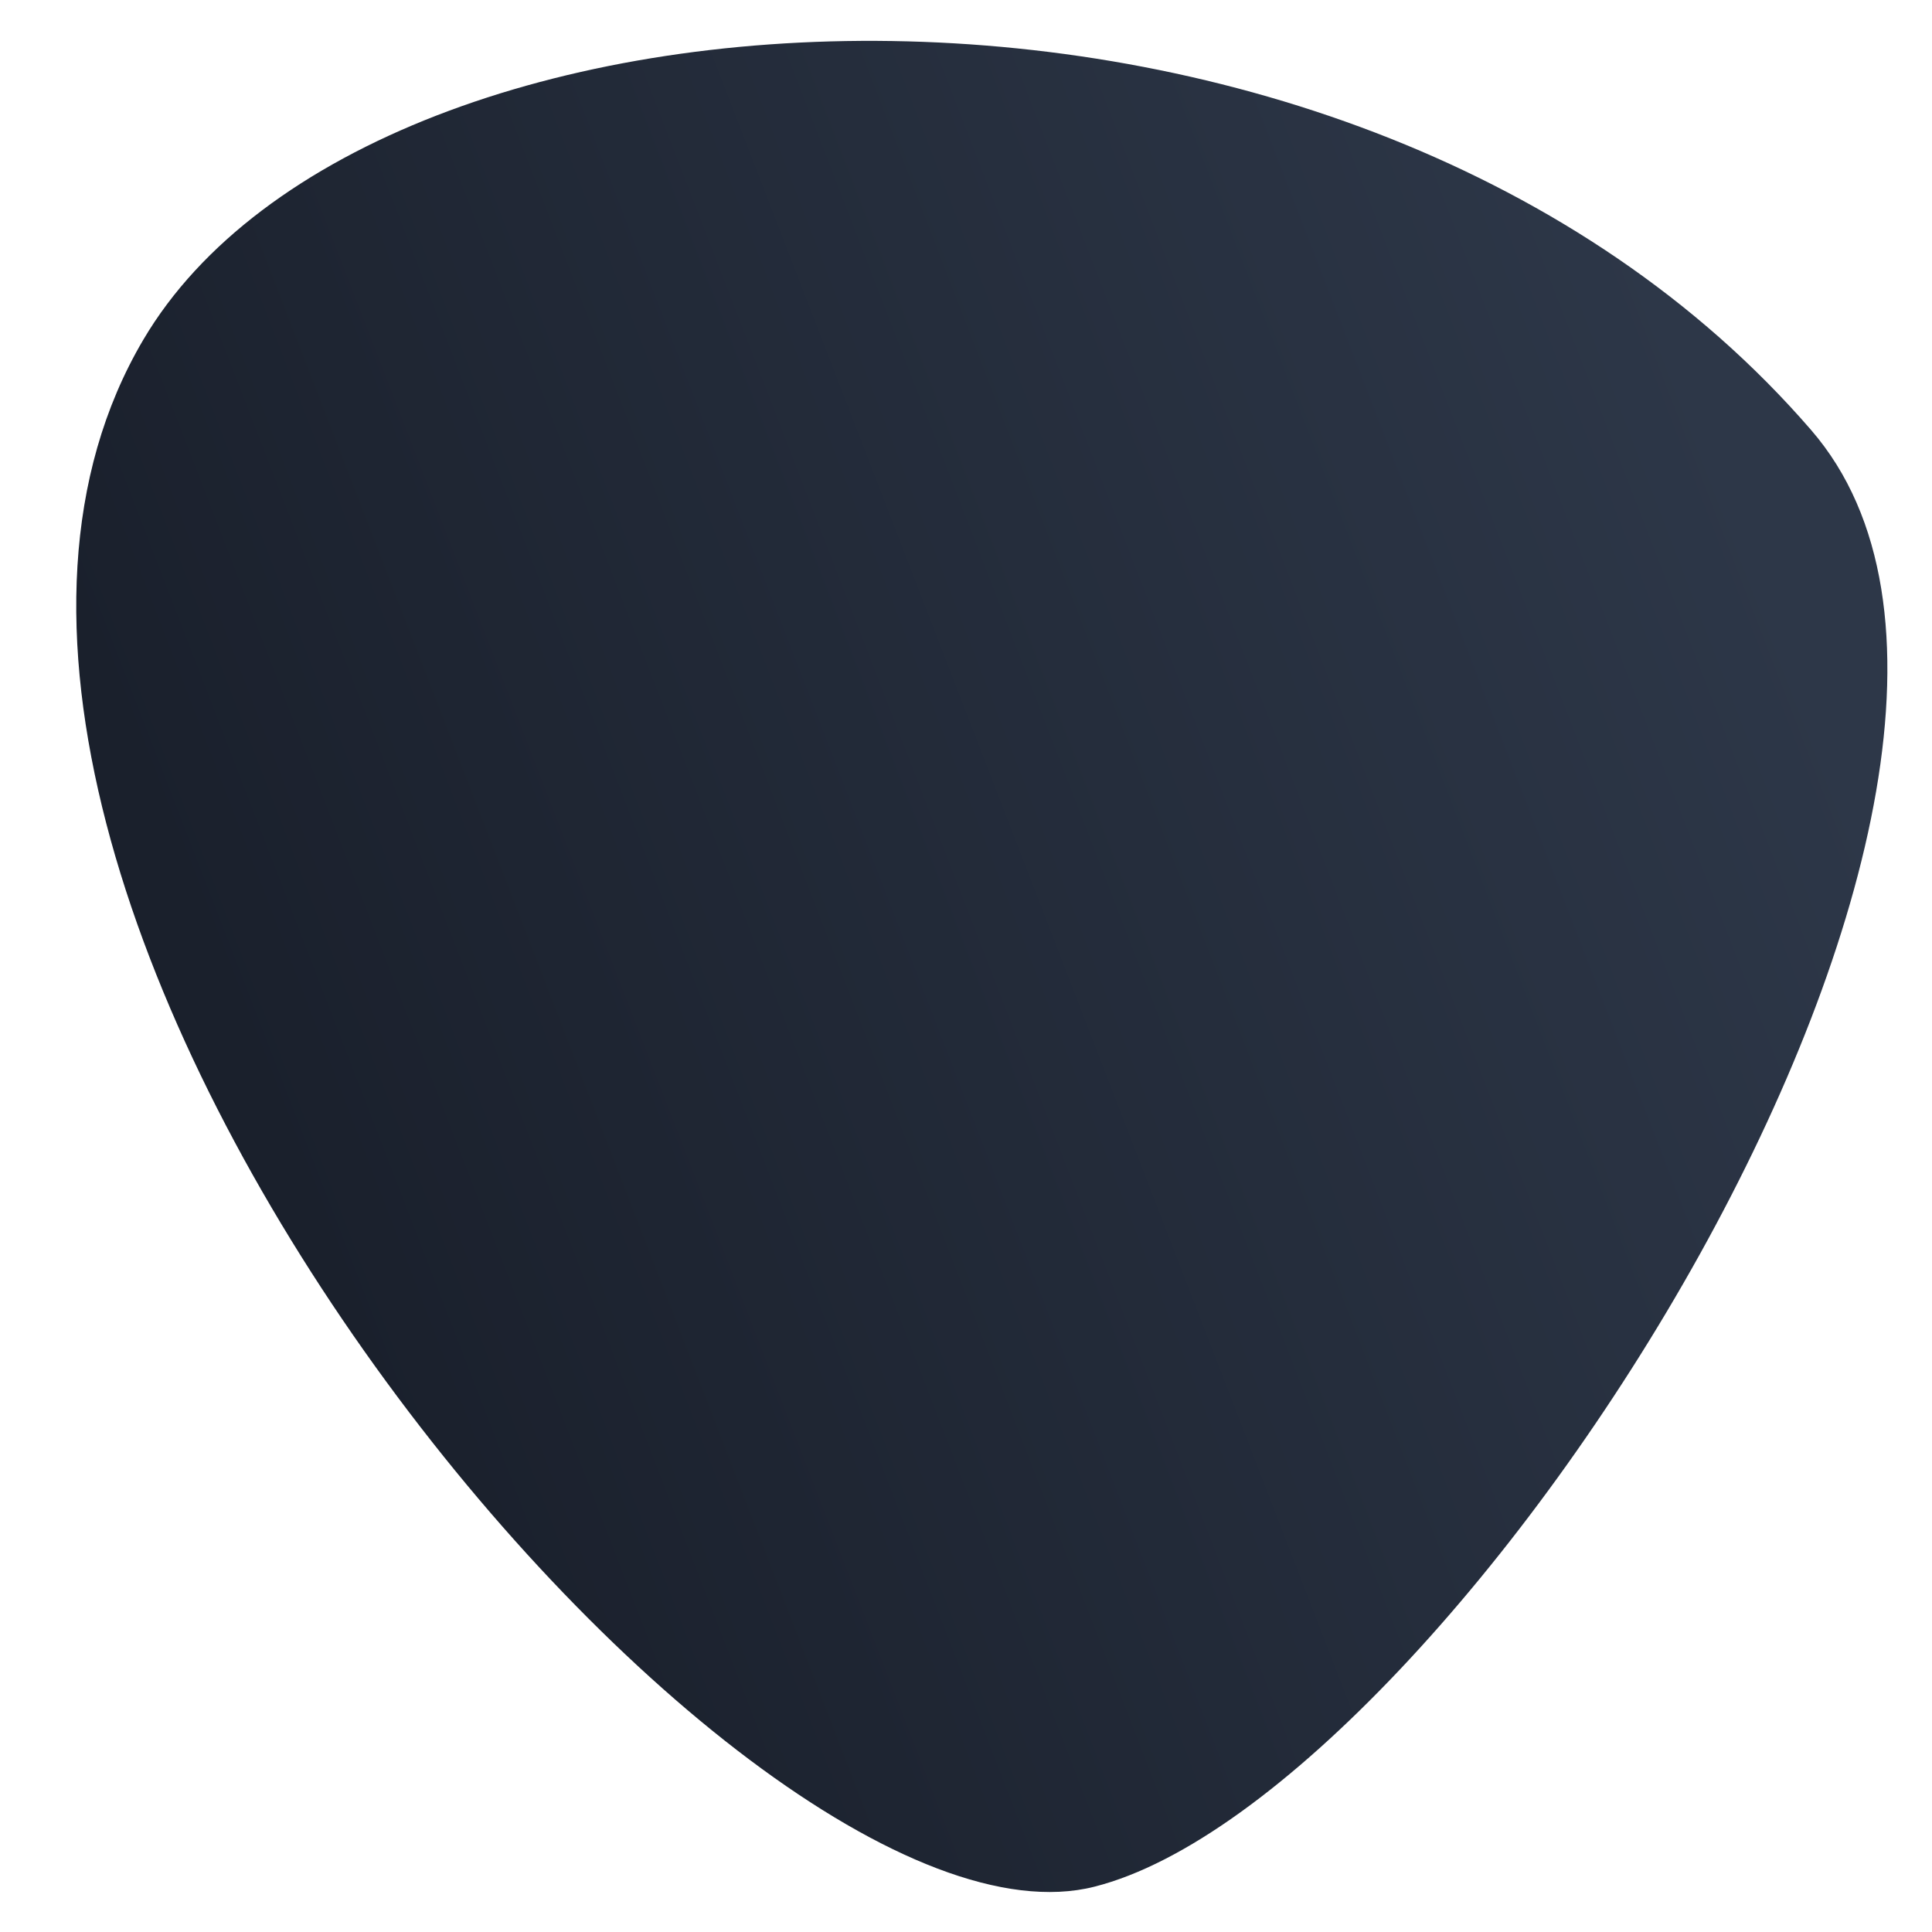
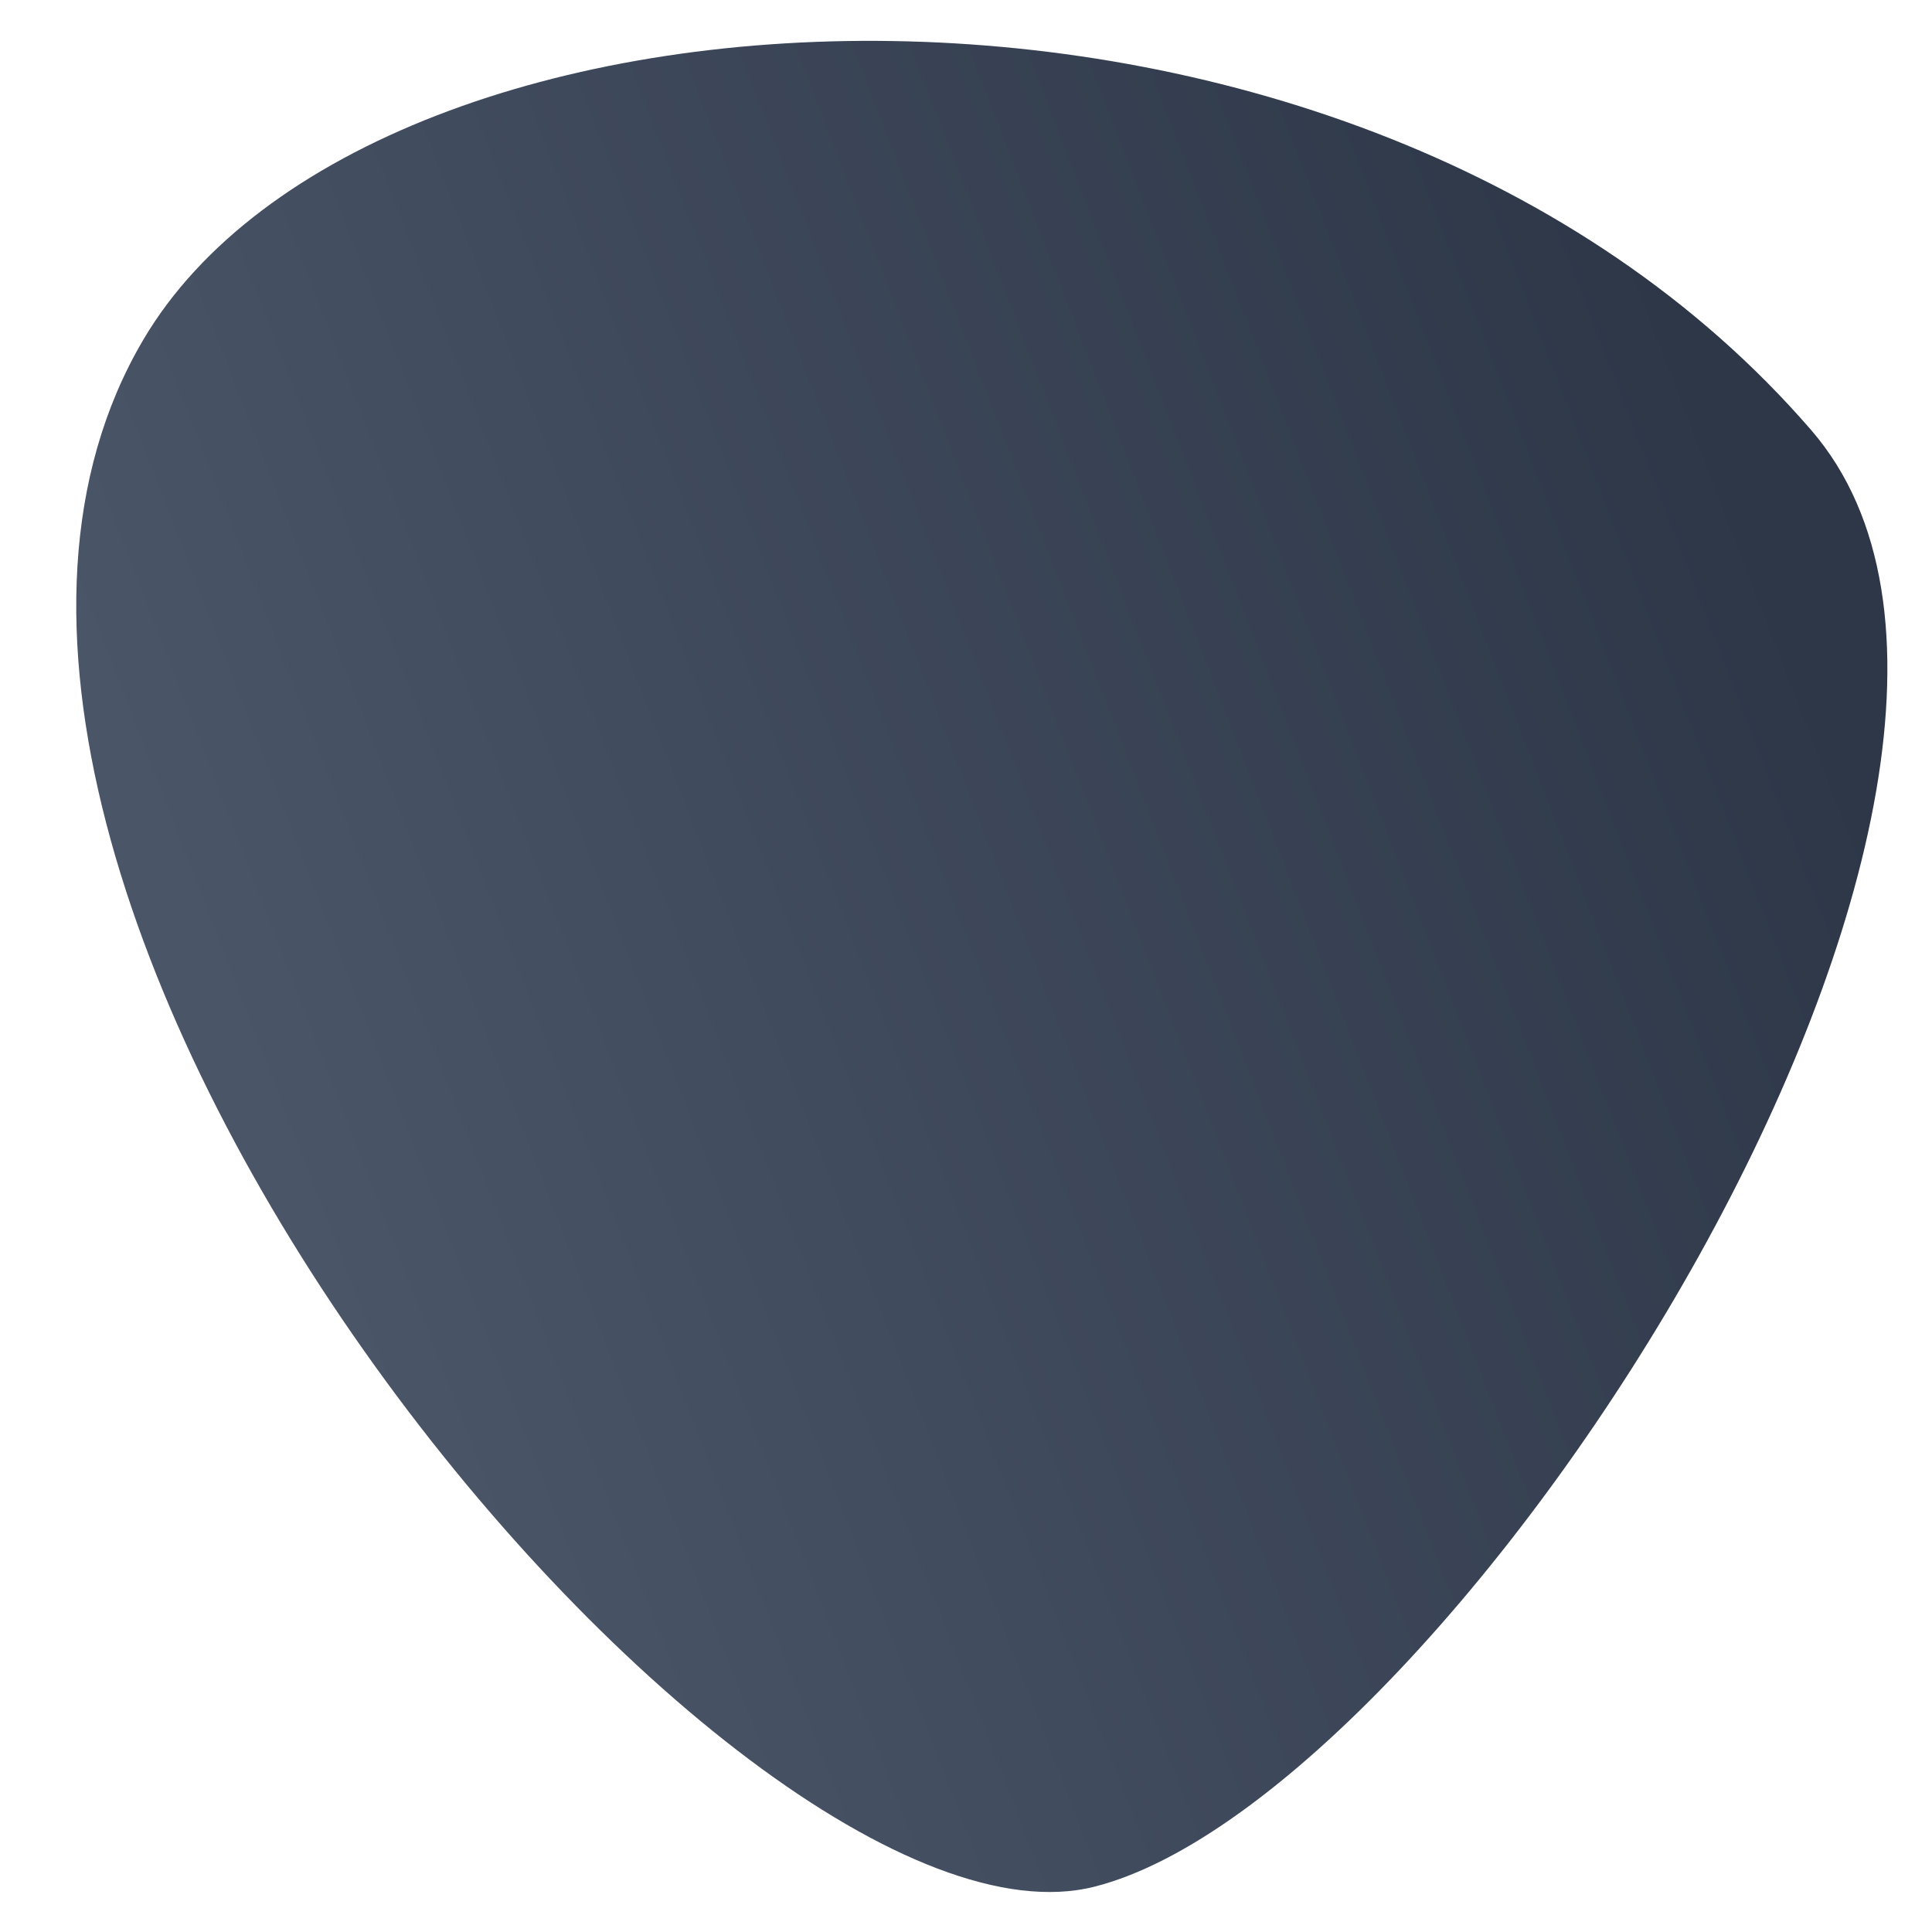
<svg xmlns="http://www.w3.org/2000/svg" viewBox="0 0 512 512">
  <defs>
    <linearGradient id="a" x1="474.12" y1="160.77" x2="75.81" y2="314.68" gradientUnits="userSpaceOnUse">
      <stop offset="0" stop-color="#2d3748" />
-       <stop offset="1" stop-color="#1a202c" />
+       <stop offset="1" stop-color="#4a5568" />
    </linearGradient>
  </defs>
  <path d="M38 90C98.79-13 359-26 480 114c79.46 91.93-95 362-190 386S-47 234 38 90z" fill="url(#a)" />
</svg>
